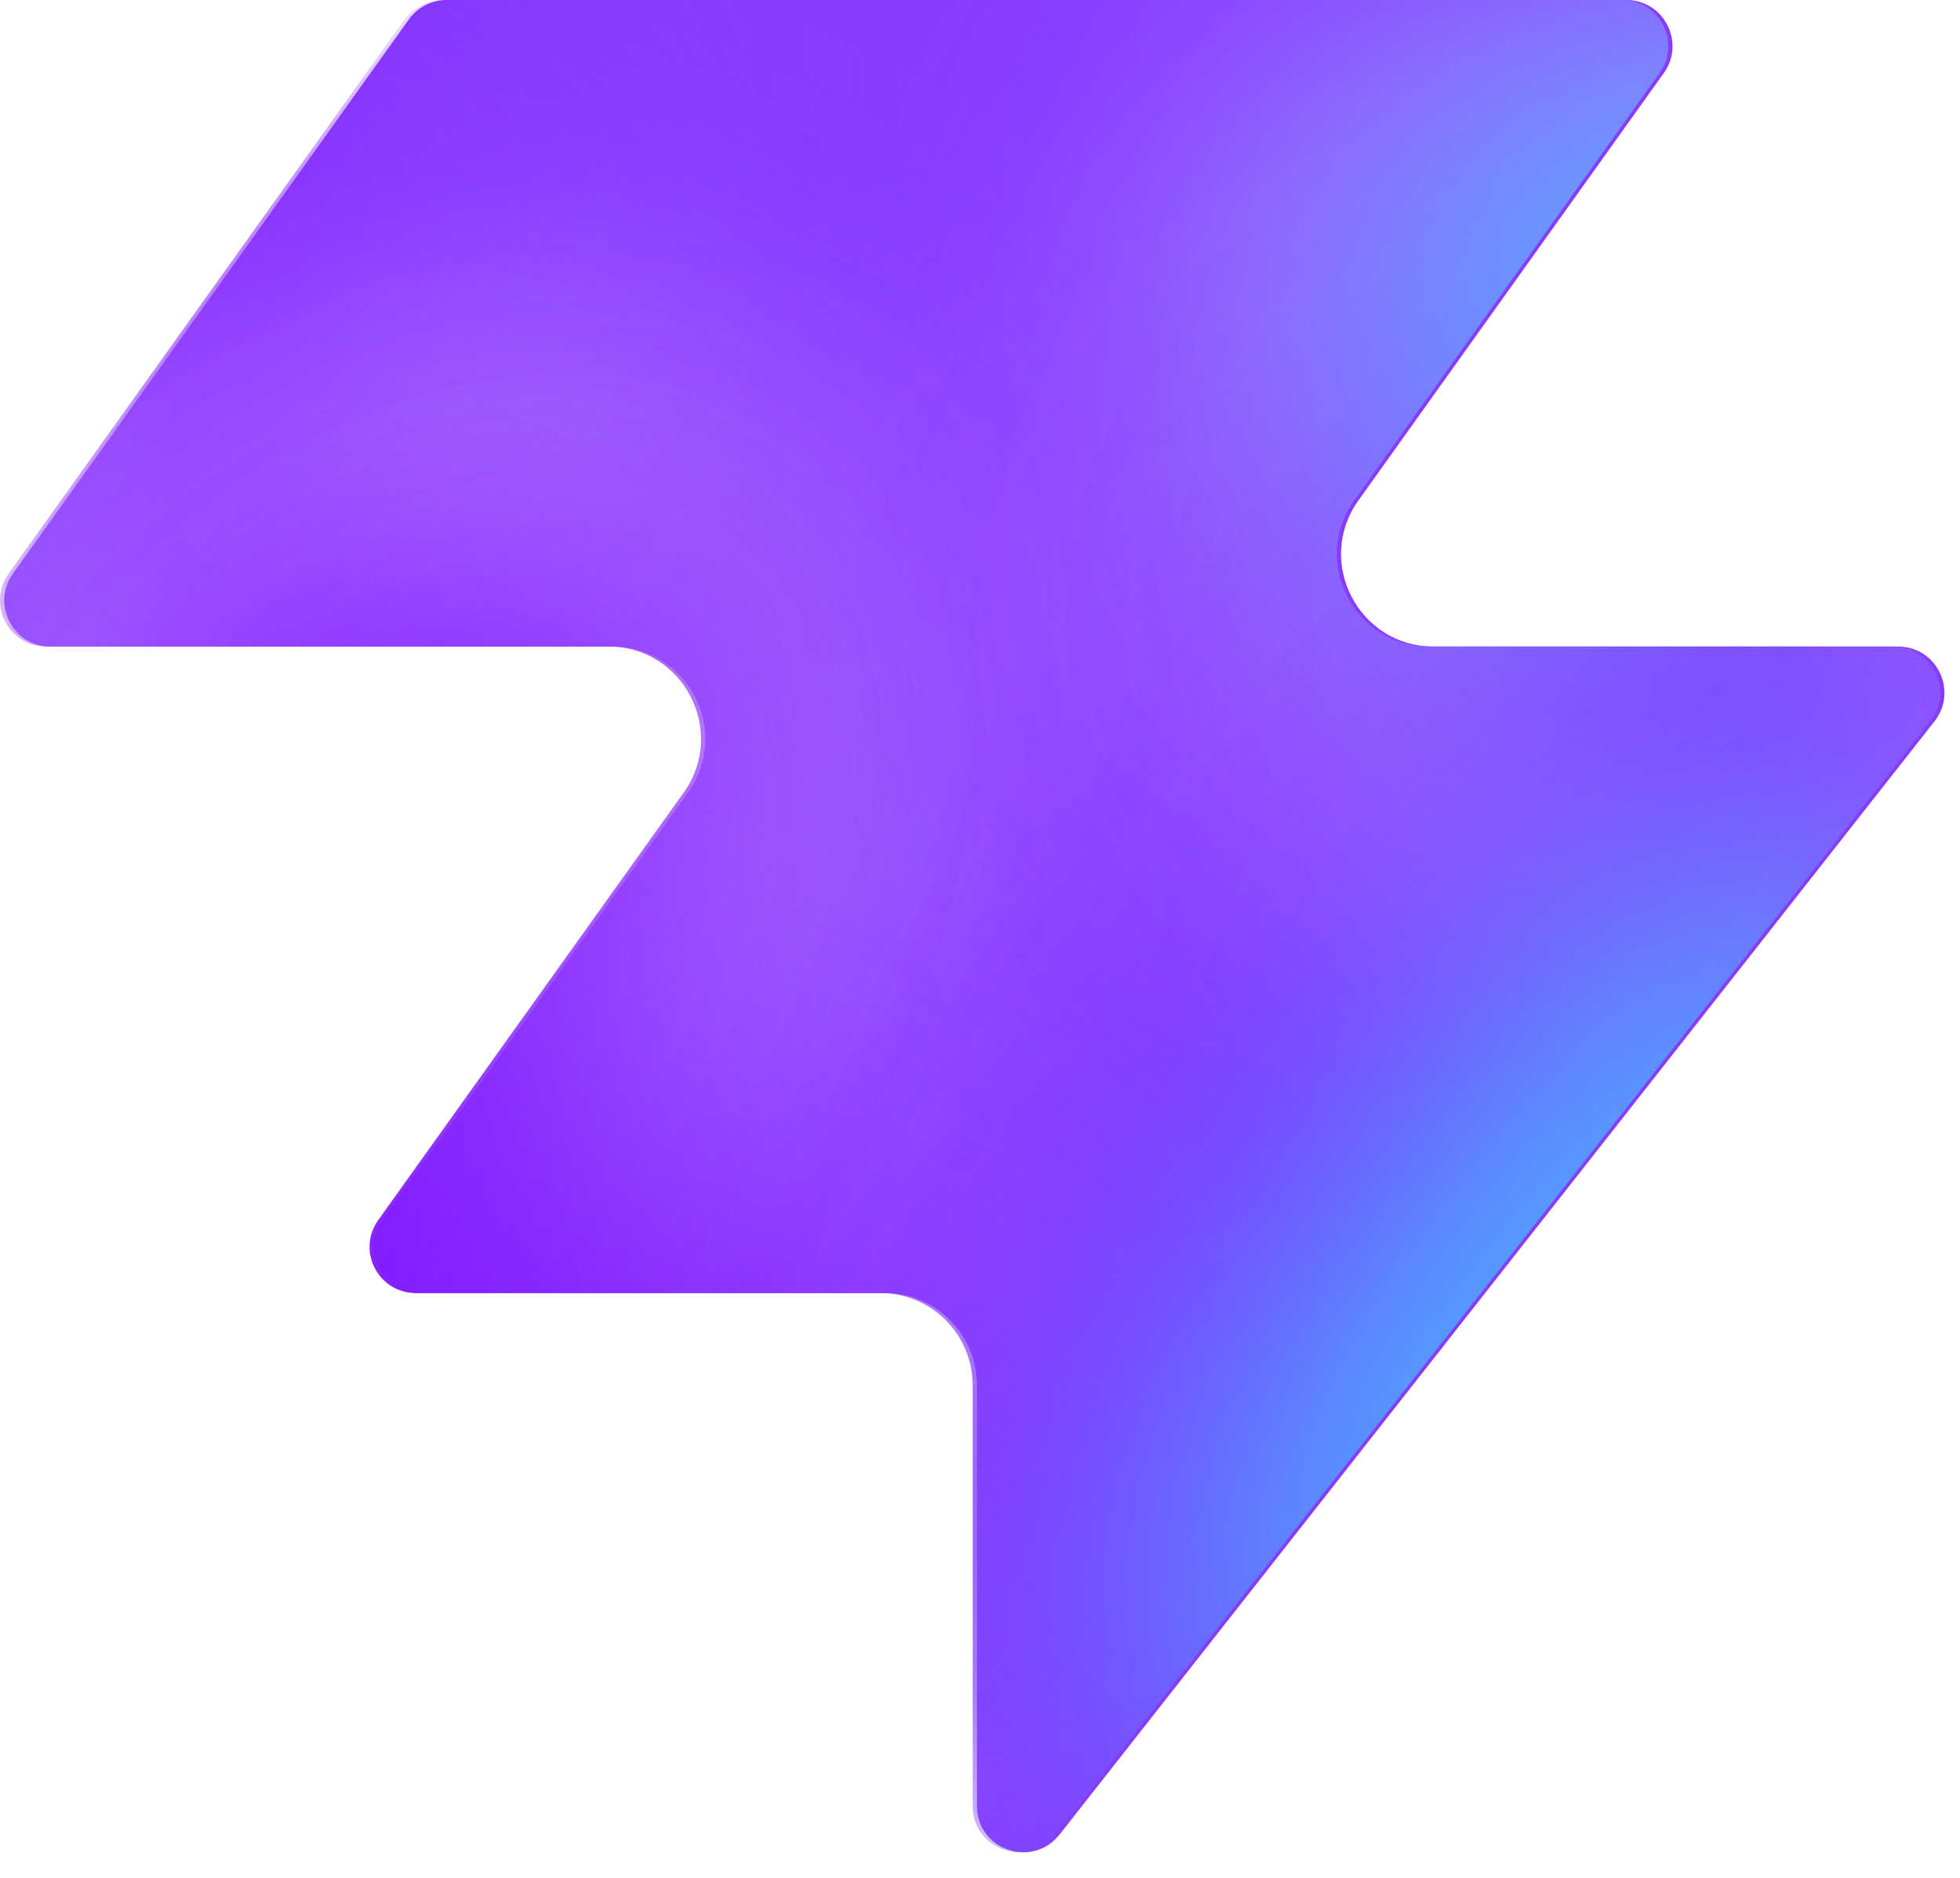
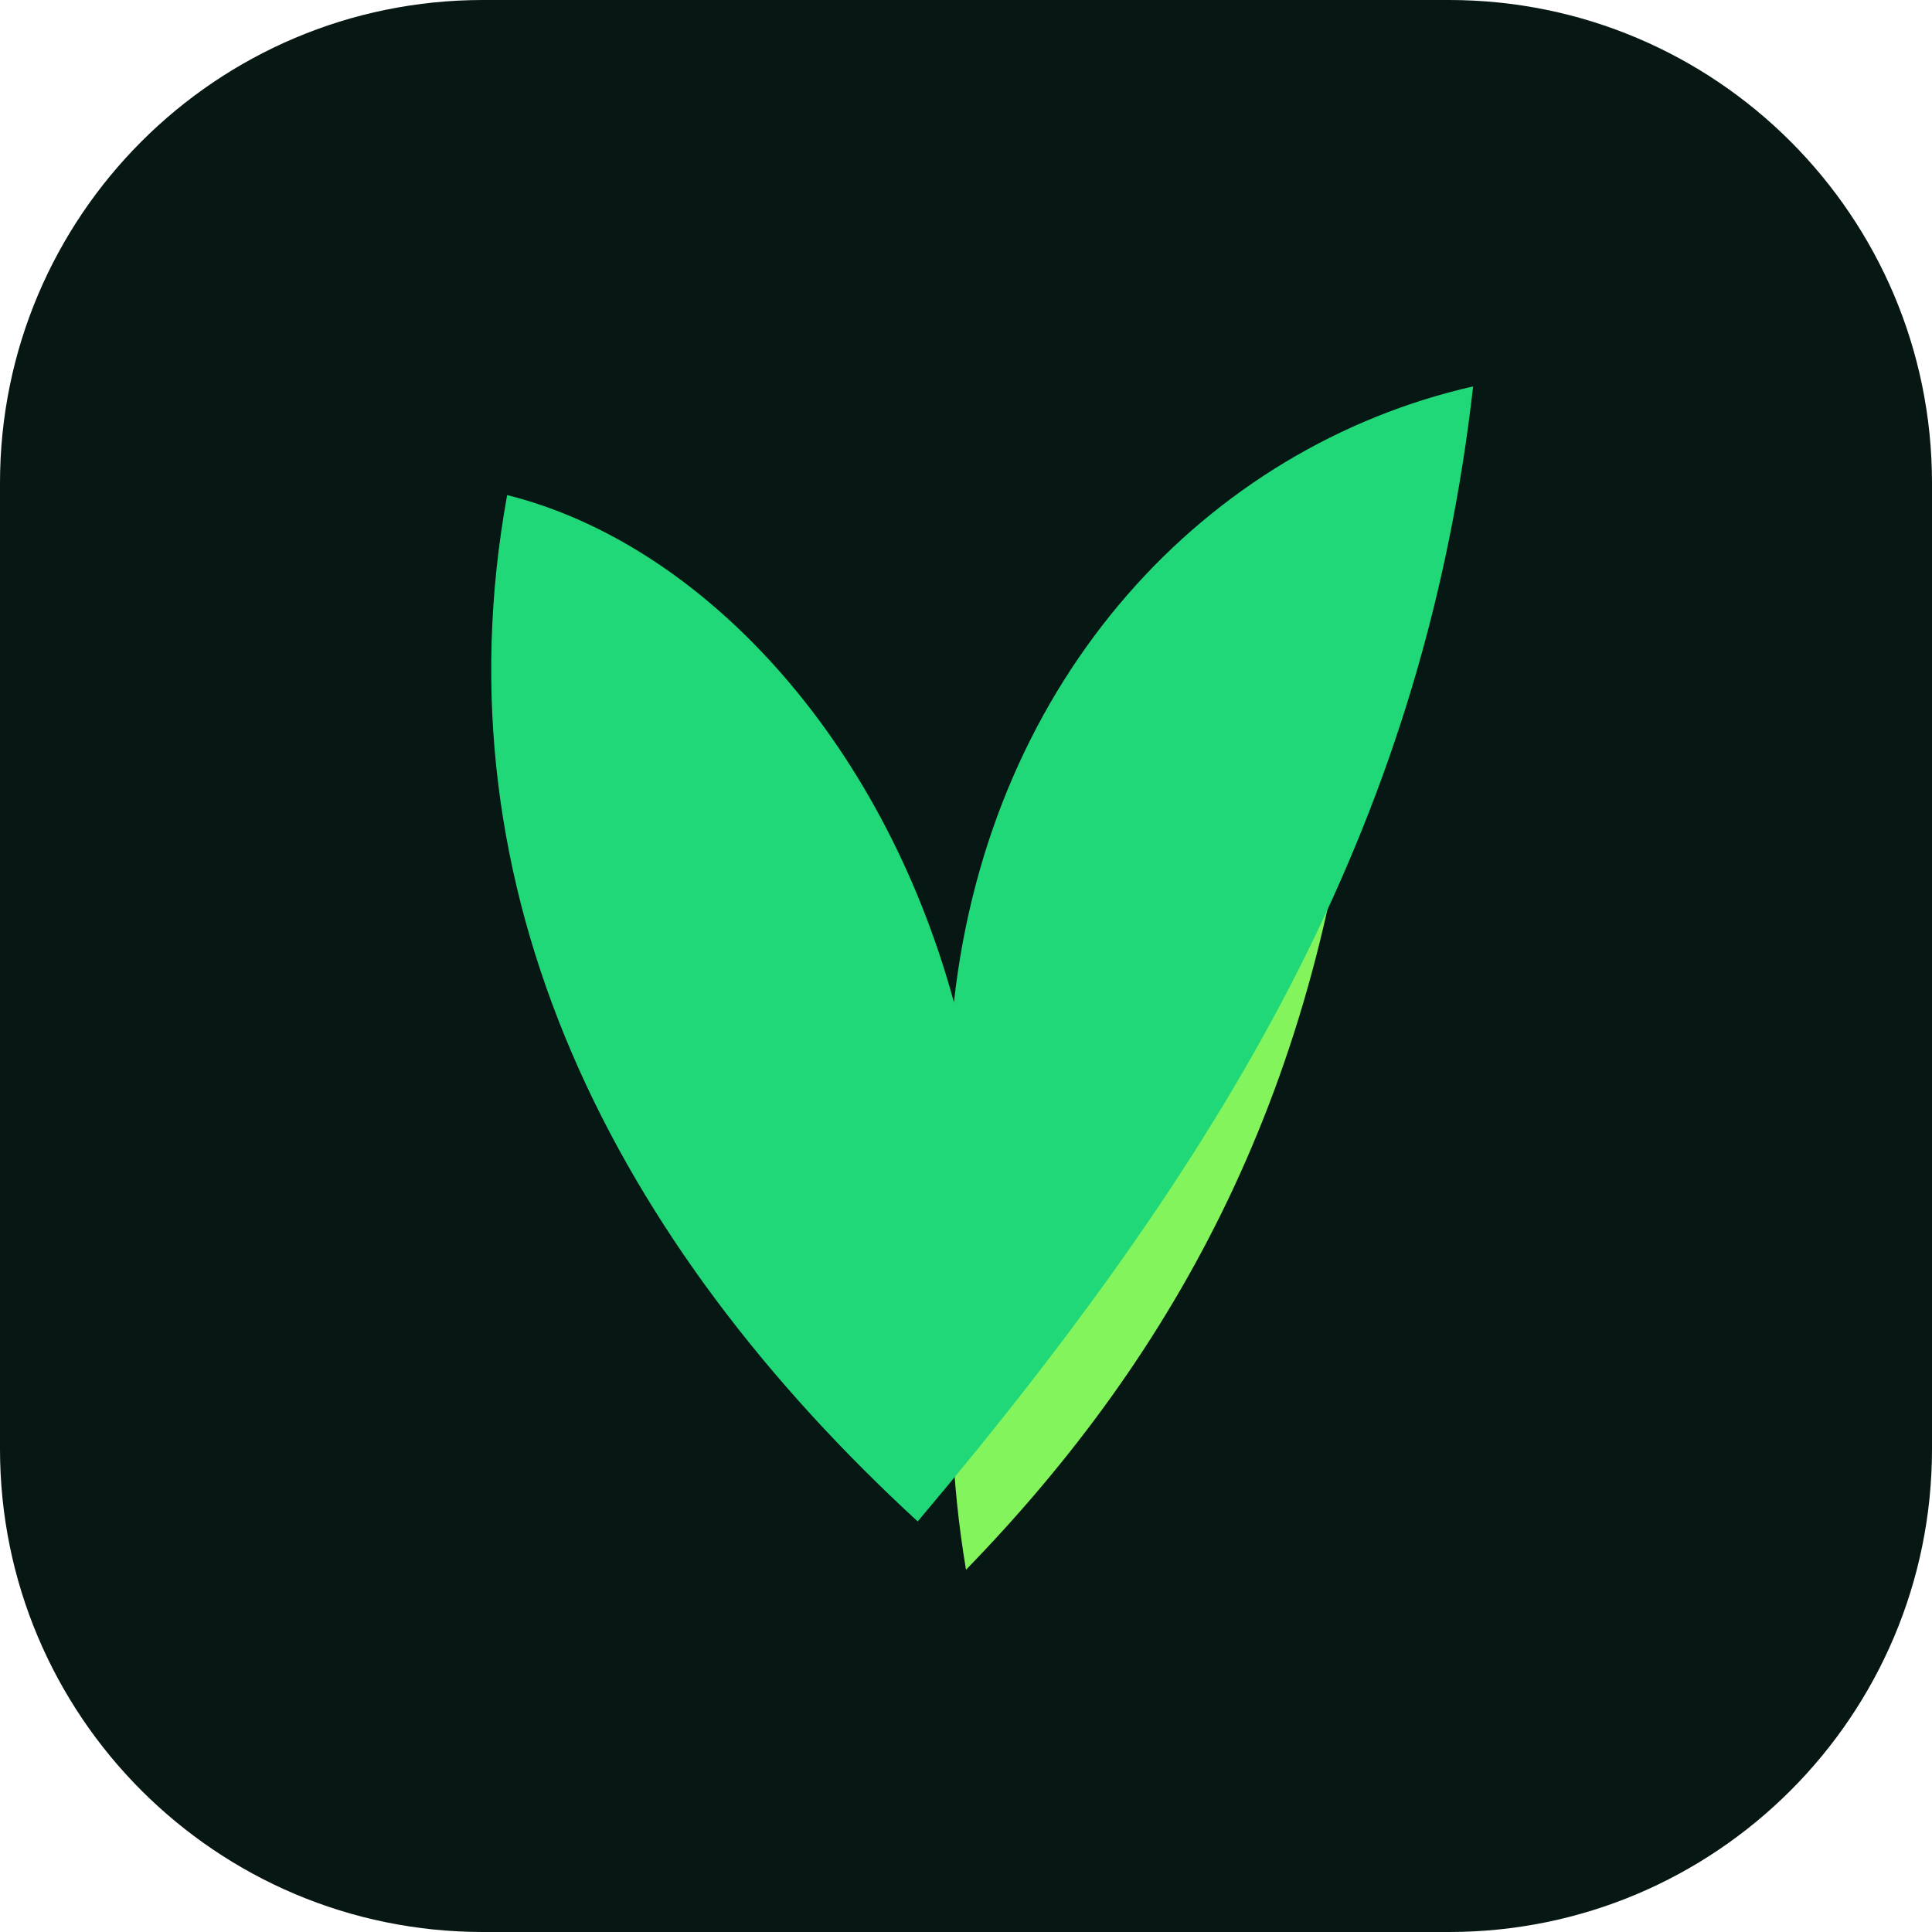
- <svg xmlns="http://www.w3.org/2000/svg" width="48" height="46" fill="none" viewBox="0 0 48 46">
-   <path fill="#863bff" d="M25.946 44.938c-.664.845-2.021.375-2.021-.698V33.937a2.26 2.26 0 0 0-2.262-2.262H10.287c-.92 0-1.456-1.04-.92-1.788l7.48-10.471c1.07-1.497 0-3.578-1.842-3.578H1.237c-.92 0-1.456-1.04-.92-1.788L10.013.474c.214-.297.556-.474.92-.474h28.894c.92 0 1.456 1.04.92 1.788l-7.48 10.471c-1.07 1.498 0 3.579 1.842 3.579h11.377c.943 0 1.473 1.088.89 1.83L25.947 44.94z" style="fill:#863bff;fill:color(display-p3 .525 .23 1);fill-opacity:1" />
-   <mask id="a" width="48" height="46" x="0" y="0" maskUnits="userSpaceOnUse" style="mask-type:alpha">
-     <path fill="#000" d="M25.842 44.938c-.664.844-2.021.375-2.021-.698V33.937a2.26 2.26 0 0 0-2.262-2.262H10.183c-.92 0-1.456-1.04-.92-1.788l7.48-10.471c1.07-1.498 0-3.579-1.842-3.579H1.133c-.92 0-1.456-1.04-.92-1.787L9.91.473c.214-.297.556-.474.92-.474h28.894c.92 0 1.456 1.04.92 1.788l-7.48 10.471c-1.07 1.498 0 3.578 1.842 3.578h11.377c.943 0 1.473 1.088.89 1.832L25.843 44.94z" style="fill:#000;fill-opacity:1" />
-   </mask>
-   <g mask="url(#a)">
-     <g filter="url(#b)">
-       <ellipse cx="5.508" cy="14.704" fill="#ede6ff" rx="5.508" ry="14.704" style="fill:#ede6ff;fill:color(display-p3 .927 .903 1);fill-opacity:1" transform="matrix(.00324 1 1 -.00324 -4.47 31.516)" />
-     </g>
-     <g filter="url(#c)">
-       <ellipse cx="10.399" cy="29.851" fill="#ede6ff" rx="10.399" ry="29.851" style="fill:#ede6ff;fill:color(display-p3 .927 .903 1);fill-opacity:1" transform="matrix(.00324 1 1 -.00324 -39.328 7.883)" />
-     </g>
-     <g filter="url(#d)">
-       <ellipse cx="5.508" cy="30.487" fill="#7e14ff" rx="5.508" ry="30.487" style="fill:#7e14ff;fill:color(display-p3 .492 .077 1);fill-opacity:1" transform="rotate(89.814 -25.913 -14.639)scale(1 -1)" />
-     </g>
-     <g filter="url(#e)">
-       <ellipse cx="5.508" cy="30.599" fill="#7e14ff" rx="5.508" ry="30.599" style="fill:#7e14ff;fill:color(display-p3 .492 .077 1);fill-opacity:1" transform="rotate(89.814 -32.644 -3.334)scale(1 -1)" />
-     </g>
-     <g filter="url(#f)">
-       <ellipse cx="5.508" cy="30.599" fill="#7e14ff" rx="5.508" ry="30.599" style="fill:#7e14ff;fill:color(display-p3 .492 .077 1);fill-opacity:1" transform="matrix(.00324 1 1 -.00324 -34.34 30.47)" />
-     </g>
-     <g filter="url(#g)">
-       <ellipse cx="14.072" cy="22.078" fill="#ede6ff" rx="14.072" ry="22.078" style="fill:#ede6ff;fill:color(display-p3 .927 .903 1);fill-opacity:1" transform="rotate(93.35 24.506 48.493)scale(-1 1)" />
-     </g>
-     <g filter="url(#h)">
-       <ellipse cx="3.47" cy="21.501" fill="#7e14ff" rx="3.47" ry="21.501" style="fill:#7e14ff;fill:color(display-p3 .492 .077 1);fill-opacity:1" transform="rotate(89.009 28.708 47.59)scale(-1 1)" />
-     </g>
-     <g filter="url(#i)">
-       <ellipse cx="3.47" cy="21.501" fill="#7e14ff" rx="3.47" ry="21.501" style="fill:#7e14ff;fill:color(display-p3 .492 .077 1);fill-opacity:1" transform="rotate(89.009 28.708 47.59)scale(-1 1)" />
-     </g>
-     <g filter="url(#j)">
-       <ellipse cx=".387" cy="8.972" fill="#7e14ff" rx="4.407" ry="29.108" style="fill:#7e14ff;fill:color(display-p3 .492 .077 1);fill-opacity:1" transform="rotate(39.51 .387 8.972)" />
-     </g>
-     <g filter="url(#k)">
-       <ellipse cx="47.523" cy="-6.092" fill="#7e14ff" rx="4.407" ry="29.108" style="fill:#7e14ff;fill:color(display-p3 .492 .077 1);fill-opacity:1" transform="rotate(37.892 47.523 -6.092)" />
-     </g>
-     <g filter="url(#l)">
-       <ellipse cx="41.412" cy="6.333" fill="#47bfff" rx="5.971" ry="9.665" style="fill:#47bfff;fill:color(display-p3 .28 .748 1);fill-opacity:1" transform="rotate(37.892 41.412 6.333)" />
-     </g>
-     <g filter="url(#m)">
-       <ellipse cx="-1.879" cy="38.332" fill="#7e14ff" rx="4.407" ry="29.108" style="fill:#7e14ff;fill:color(display-p3 .492 .077 1);fill-opacity:1" transform="rotate(37.892 -1.88 38.332)" />
-     </g>
-     <g filter="url(#n)">
-       <ellipse cx="-1.879" cy="38.332" fill="#7e14ff" rx="4.407" ry="29.108" style="fill:#7e14ff;fill:color(display-p3 .492 .077 1);fill-opacity:1" transform="rotate(37.892 -1.88 38.332)" />
-     </g>
-     <g filter="url(#o)">
-       <ellipse cx="35.651" cy="29.907" fill="#7e14ff" rx="4.407" ry="29.108" style="fill:#7e14ff;fill:color(display-p3 .492 .077 1);fill-opacity:1" transform="rotate(37.892 35.651 29.907)" />
-     </g>
-     <g filter="url(#p)">
-       <ellipse cx="38.418" cy="32.4" fill="#47bfff" rx="5.971" ry="15.297" style="fill:#47bfff;fill:color(display-p3 .28 .748 1);fill-opacity:1" transform="rotate(37.892 38.418 32.4)" />
-     </g>
-   </g>
-   <defs>
-     <filter id="b" width="60.045" height="41.654" x="-19.77" y="16.149" color-interpolation-filters="sRGB" filterUnits="userSpaceOnUse">
-       <feFlood flood-opacity="0" result="BackgroundImageFix" />
-       <feBlend in="SourceGraphic" in2="BackgroundImageFix" result="shape" />
-       <feGaussianBlur result="effect1_foregroundBlur_2002_17158" stdDeviation="7.659" />
-     </filter>
-     <filter id="c" width="90.34" height="51.437" x="-54.613" y="-7.533" color-interpolation-filters="sRGB" filterUnits="userSpaceOnUse">
-       <feFlood flood-opacity="0" result="BackgroundImageFix" />
-       <feBlend in="SourceGraphic" in2="BackgroundImageFix" result="shape" />
-       <feGaussianBlur result="effect1_foregroundBlur_2002_17158" stdDeviation="7.659" />
-     </filter>
-     <filter id="d" width="79.355" height="29.4" x="-49.64" y="2.03" color-interpolation-filters="sRGB" filterUnits="userSpaceOnUse">
-       <feFlood flood-opacity="0" result="BackgroundImageFix" />
-       <feBlend in="SourceGraphic" in2="BackgroundImageFix" result="shape" />
-       <feGaussianBlur result="effect1_foregroundBlur_2002_17158" stdDeviation="4.596" />
-     </filter>
-     <filter id="e" width="79.579" height="29.4" x="-45.045" y="20.029" color-interpolation-filters="sRGB" filterUnits="userSpaceOnUse">
-       <feFlood flood-opacity="0" result="BackgroundImageFix" />
-       <feBlend in="SourceGraphic" in2="BackgroundImageFix" result="shape" />
-       <feGaussianBlur result="effect1_foregroundBlur_2002_17158" stdDeviation="4.596" />
-     </filter>
-     <filter id="f" width="79.579" height="29.4" x="-43.513" y="21.178" color-interpolation-filters="sRGB" filterUnits="userSpaceOnUse">
-       <feFlood flood-opacity="0" result="BackgroundImageFix" />
-       <feBlend in="SourceGraphic" in2="BackgroundImageFix" result="shape" />
-       <feGaussianBlur result="effect1_foregroundBlur_2002_17158" stdDeviation="4.596" />
-     </filter>
-     <filter id="g" width="74.749" height="58.852" x="15.756" y="-17.901" color-interpolation-filters="sRGB" filterUnits="userSpaceOnUse">
-       <feFlood flood-opacity="0" result="BackgroundImageFix" />
-       <feBlend in="SourceGraphic" in2="BackgroundImageFix" result="shape" />
-       <feGaussianBlur result="effect1_foregroundBlur_2002_17158" stdDeviation="7.659" />
-     </filter>
-     <filter id="h" width="61.377" height="25.362" x="23.548" y="2.284" color-interpolation-filters="sRGB" filterUnits="userSpaceOnUse">
-       <feFlood flood-opacity="0" result="BackgroundImageFix" />
-       <feBlend in="SourceGraphic" in2="BackgroundImageFix" result="shape" />
-       <feGaussianBlur result="effect1_foregroundBlur_2002_17158" stdDeviation="4.596" />
-     </filter>
-     <filter id="i" width="61.377" height="25.362" x="23.548" y="2.284" color-interpolation-filters="sRGB" filterUnits="userSpaceOnUse">
-       <feFlood flood-opacity="0" result="BackgroundImageFix" />
-       <feBlend in="SourceGraphic" in2="BackgroundImageFix" result="shape" />
-       <feGaussianBlur result="effect1_foregroundBlur_2002_17158" stdDeviation="4.596" />
-     </filter>
-     <filter id="j" width="56.045" height="63.649" x="-27.636" y="-22.853" color-interpolation-filters="sRGB" filterUnits="userSpaceOnUse">
-       <feFlood flood-opacity="0" result="BackgroundImageFix" />
-       <feBlend in="SourceGraphic" in2="BackgroundImageFix" result="shape" />
-       <feGaussianBlur result="effect1_foregroundBlur_2002_17158" stdDeviation="4.596" />
-     </filter>
-     <filter id="k" width="54.814" height="64.646" x="20.116" y="-38.415" color-interpolation-filters="sRGB" filterUnits="userSpaceOnUse">
-       <feFlood flood-opacity="0" result="BackgroundImageFix" />
-       <feBlend in="SourceGraphic" in2="BackgroundImageFix" result="shape" />
-       <feGaussianBlur result="effect1_foregroundBlur_2002_17158" stdDeviation="4.596" />
-     </filter>
-     <filter id="l" width="33.541" height="35.313" x="24.641" y="-11.323" color-interpolation-filters="sRGB" filterUnits="userSpaceOnUse">
-       <feFlood flood-opacity="0" result="BackgroundImageFix" />
-       <feBlend in="SourceGraphic" in2="BackgroundImageFix" result="shape" />
-       <feGaussianBlur result="effect1_foregroundBlur_2002_17158" stdDeviation="4.596" />
-     </filter>
-     <filter id="m" width="54.814" height="64.646" x="-29.286" y="6.009" color-interpolation-filters="sRGB" filterUnits="userSpaceOnUse">
-       <feFlood flood-opacity="0" result="BackgroundImageFix" />
-       <feBlend in="SourceGraphic" in2="BackgroundImageFix" result="shape" />
-       <feGaussianBlur result="effect1_foregroundBlur_2002_17158" stdDeviation="4.596" />
-     </filter>
-     <filter id="n" width="54.814" height="64.646" x="-29.286" y="6.009" color-interpolation-filters="sRGB" filterUnits="userSpaceOnUse">
-       <feFlood flood-opacity="0" result="BackgroundImageFix" />
-       <feBlend in="SourceGraphic" in2="BackgroundImageFix" result="shape" />
-       <feGaussianBlur result="effect1_foregroundBlur_2002_17158" stdDeviation="4.596" />
-     </filter>
-     <filter id="o" width="54.814" height="64.646" x="8.244" y="-2.416" color-interpolation-filters="sRGB" filterUnits="userSpaceOnUse">
-       <feFlood flood-opacity="0" result="BackgroundImageFix" />
-       <feBlend in="SourceGraphic" in2="BackgroundImageFix" result="shape" />
-       <feGaussianBlur result="effect1_foregroundBlur_2002_17158" stdDeviation="4.596" />
-     </filter>
-     <filter id="p" width="39.409" height="43.623" x="18.713" y="10.588" color-interpolation-filters="sRGB" filterUnits="userSpaceOnUse">
-       <feFlood flood-opacity="0" result="BackgroundImageFix" />
-       <feBlend in="SourceGraphic" in2="BackgroundImageFix" result="shape" />
-       <feGaussianBlur result="effect1_foregroundBlur_2002_17158" stdDeviation="4.596" />
-     </filter>
-   </defs>
+ <svg xmlns="http://www.w3.org/2000/svg" viewBox="0 0 32 32">
+   <rect width="32" height="32" rx="8" fill="#071713" />
+   <path fill="#83F45B" d="M16 26c-1-6 1.2-11 6.5-14.2-.6 6.2-3 10.6-6.5 14.2z" />
+   <path fill="#20D878" d="M15.2 25.2C10.2 20.6 7.2 14.8 8.4 8.2c3.2.8 6.2 4 7.4 8.4.6-5.4 4.2-9.2 8.6-10.2-.8 7-3.8 12.4-9.2 18.8z" />
</svg>
